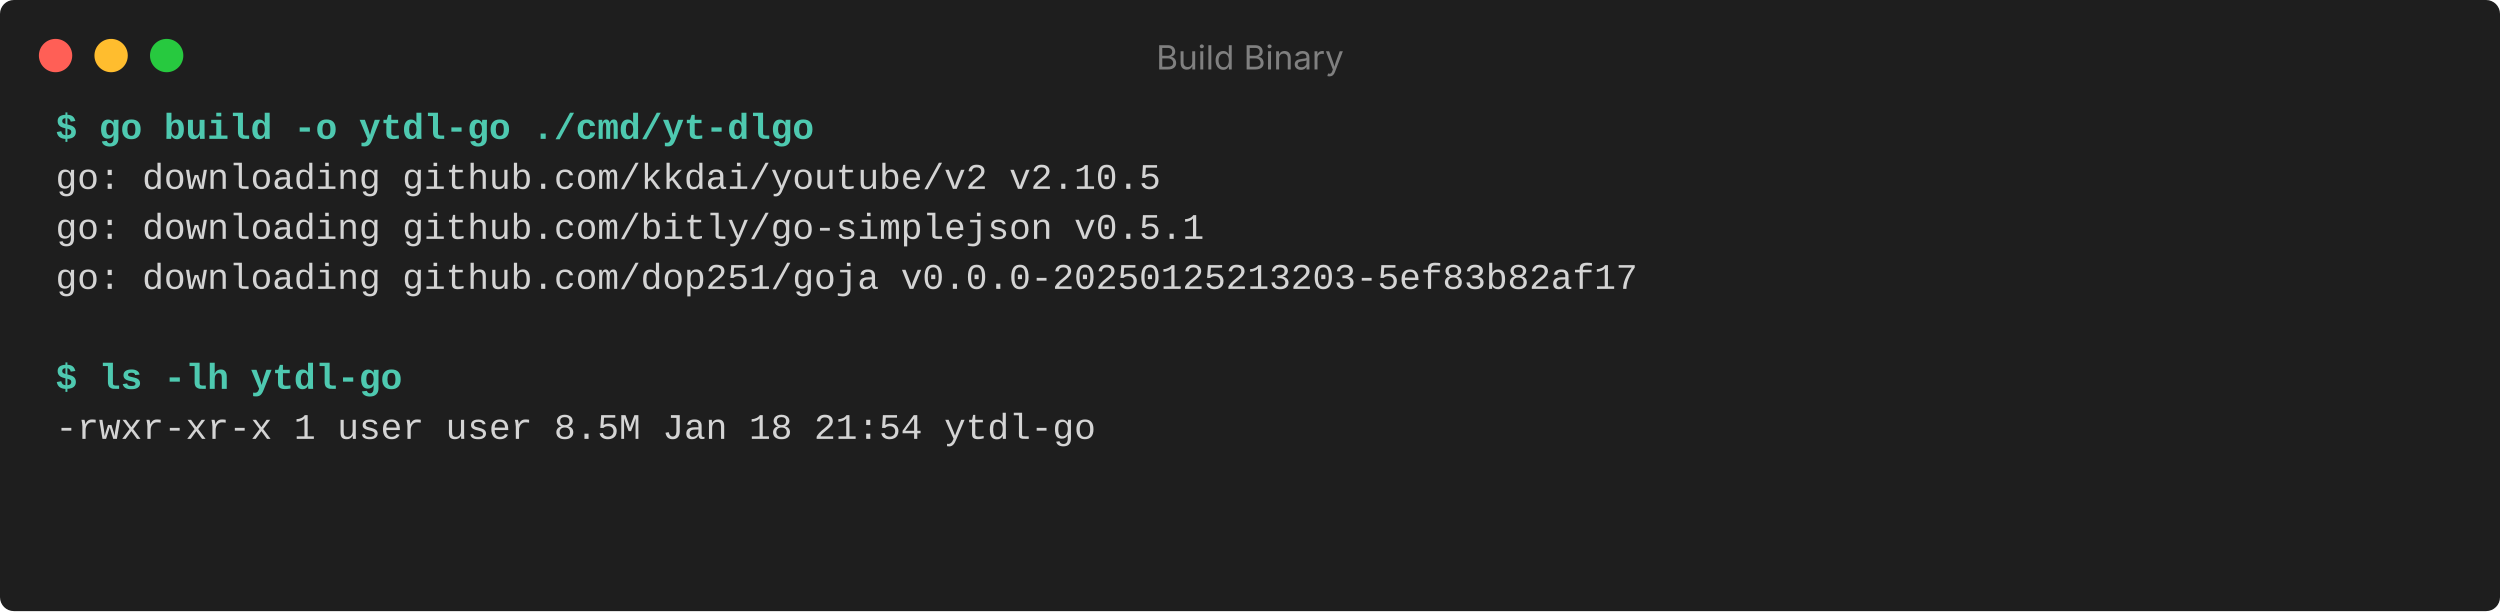
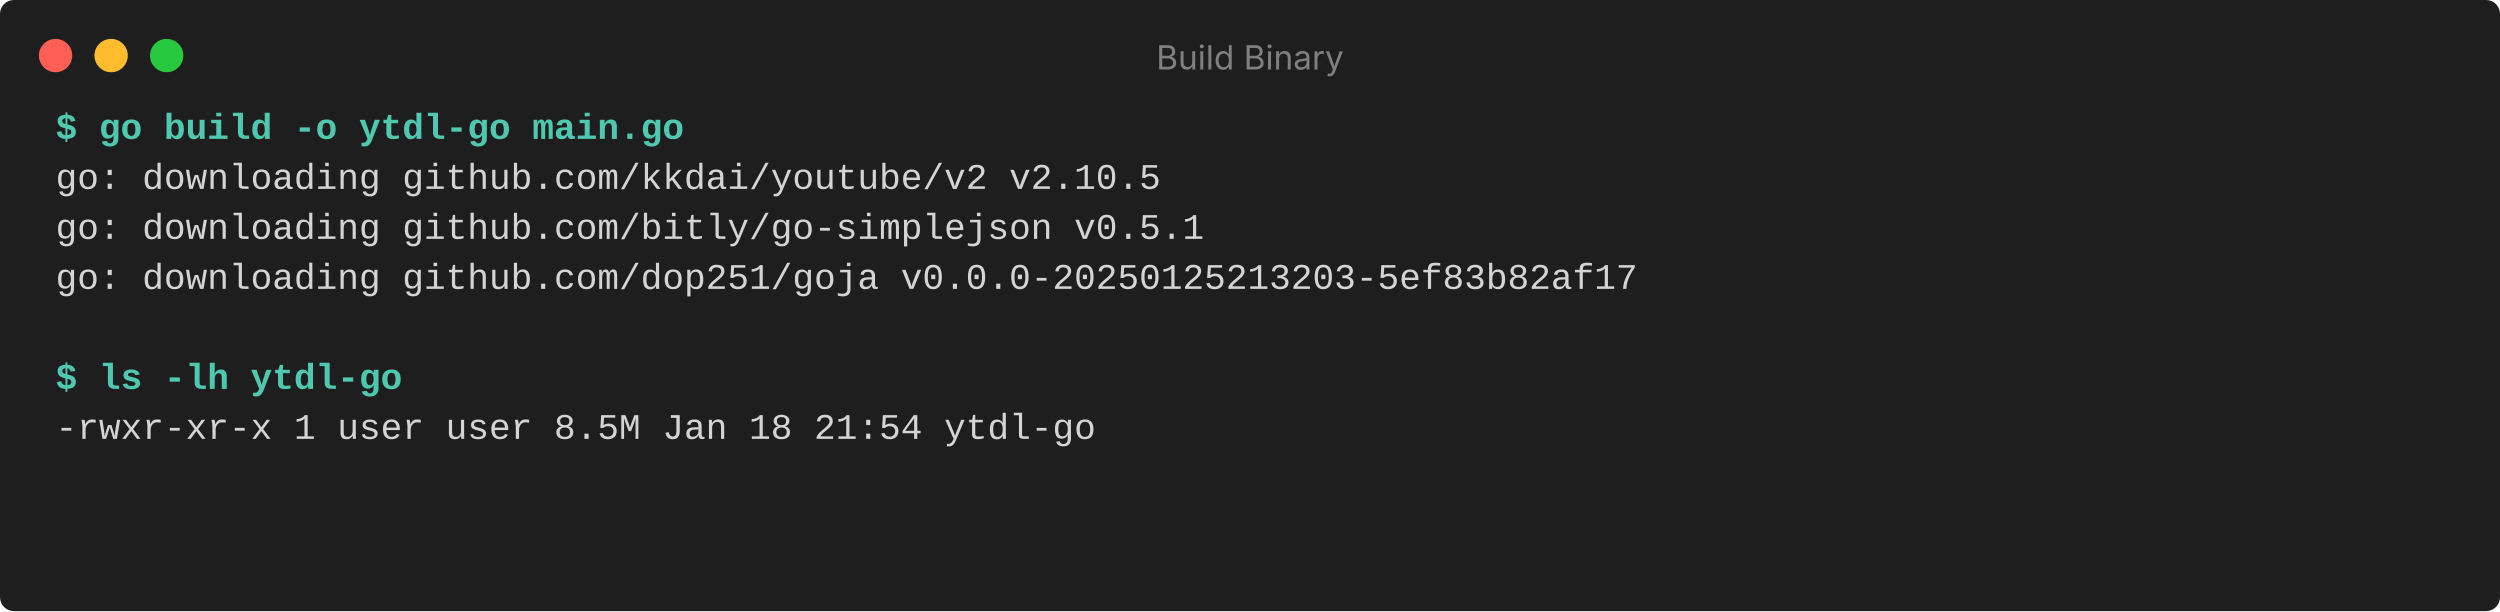
<svg xmlns="http://www.w3.org/2000/svg" width="900" height="220" viewBox="0 0 900 220">
  <defs>
    <style>
      .terminal-bg { fill: #1e1e1e; }
      .terminal-text { fill: #d4d4d4; font-family: 'Consolas', 'Monaco', 'Courier New', monospace; font-size: 13px; }
      .terminal-prompt { fill: #4ec9b0; font-weight: bold; font-family: 'Consolas', 'Monaco', 'Courier New', monospace; font-size: 13px; }
      .terminal-success { fill: #6a9955; font-family: 'Consolas', 'Monaco', 'Courier New', monospace; font-size: 13px; }
      .terminal-info { fill: #569cd6; font-family: 'Consolas', 'Monaco', 'Courier New', monospace; font-size: 13px; }
      .terminal-error { fill: #f48771; font-family: 'Consolas', 'Monaco', 'Courier New', monospace; font-size: 13px; }
      .terminal-warning { fill: #ce9178; font-family: 'Consolas', 'Monaco', 'Courier New', monospace; font-size: 13px; }
      .terminal-header { fill: #808080; font-size: 12px; font-family: -apple-system, BlinkMacSystemFont, 'Segoe UI', sans-serif; }
    </style>
  </defs>
  <rect class="terminal-bg" width="900" height="220" rx="5" />
  <circle cx="20" cy="20" r="6" fill="#ff5f56" />
  <circle cx="40" cy="20" r="6" fill="#ffbd2e" />
  <circle cx="60" cy="20" r="6" fill="#27c93f" />
  <text class="terminal-header" x="450" y="25" text-anchor="middle">Build Binary</text>
-   <text class="terminal-prompt" x="20" y="50">$ go build -o ytdl-go ./cmd/yt-dlgo</text>
+   <text class="terminal-prompt" x="20" y="50">$ go build -o ytdl-go main.go</text>
  <text class="terminal-text" x="20" y="68">go: downloading github.com/kkdai/youtube/v2 v2.10.5</text>
  <text class="terminal-text" x="20" y="86">go: downloading github.com/bitly/go-simplejson v0.5.1</text>
  <text class="terminal-text" x="20" y="104">go: downloading github.com/dop251/goja v0.0.0-20250125213203-5ef83b82af17</text>
  <text class="terminal-text" x="20" y="122" />
  <text class="terminal-prompt" x="20" y="140">$ ls -lh ytdl-go</text>
  <text class="terminal-text" x="20" y="158">-rwxr-xr-x 1 user user 8.5M Jan 18 21:54 ytdl-go</text>
</svg>
